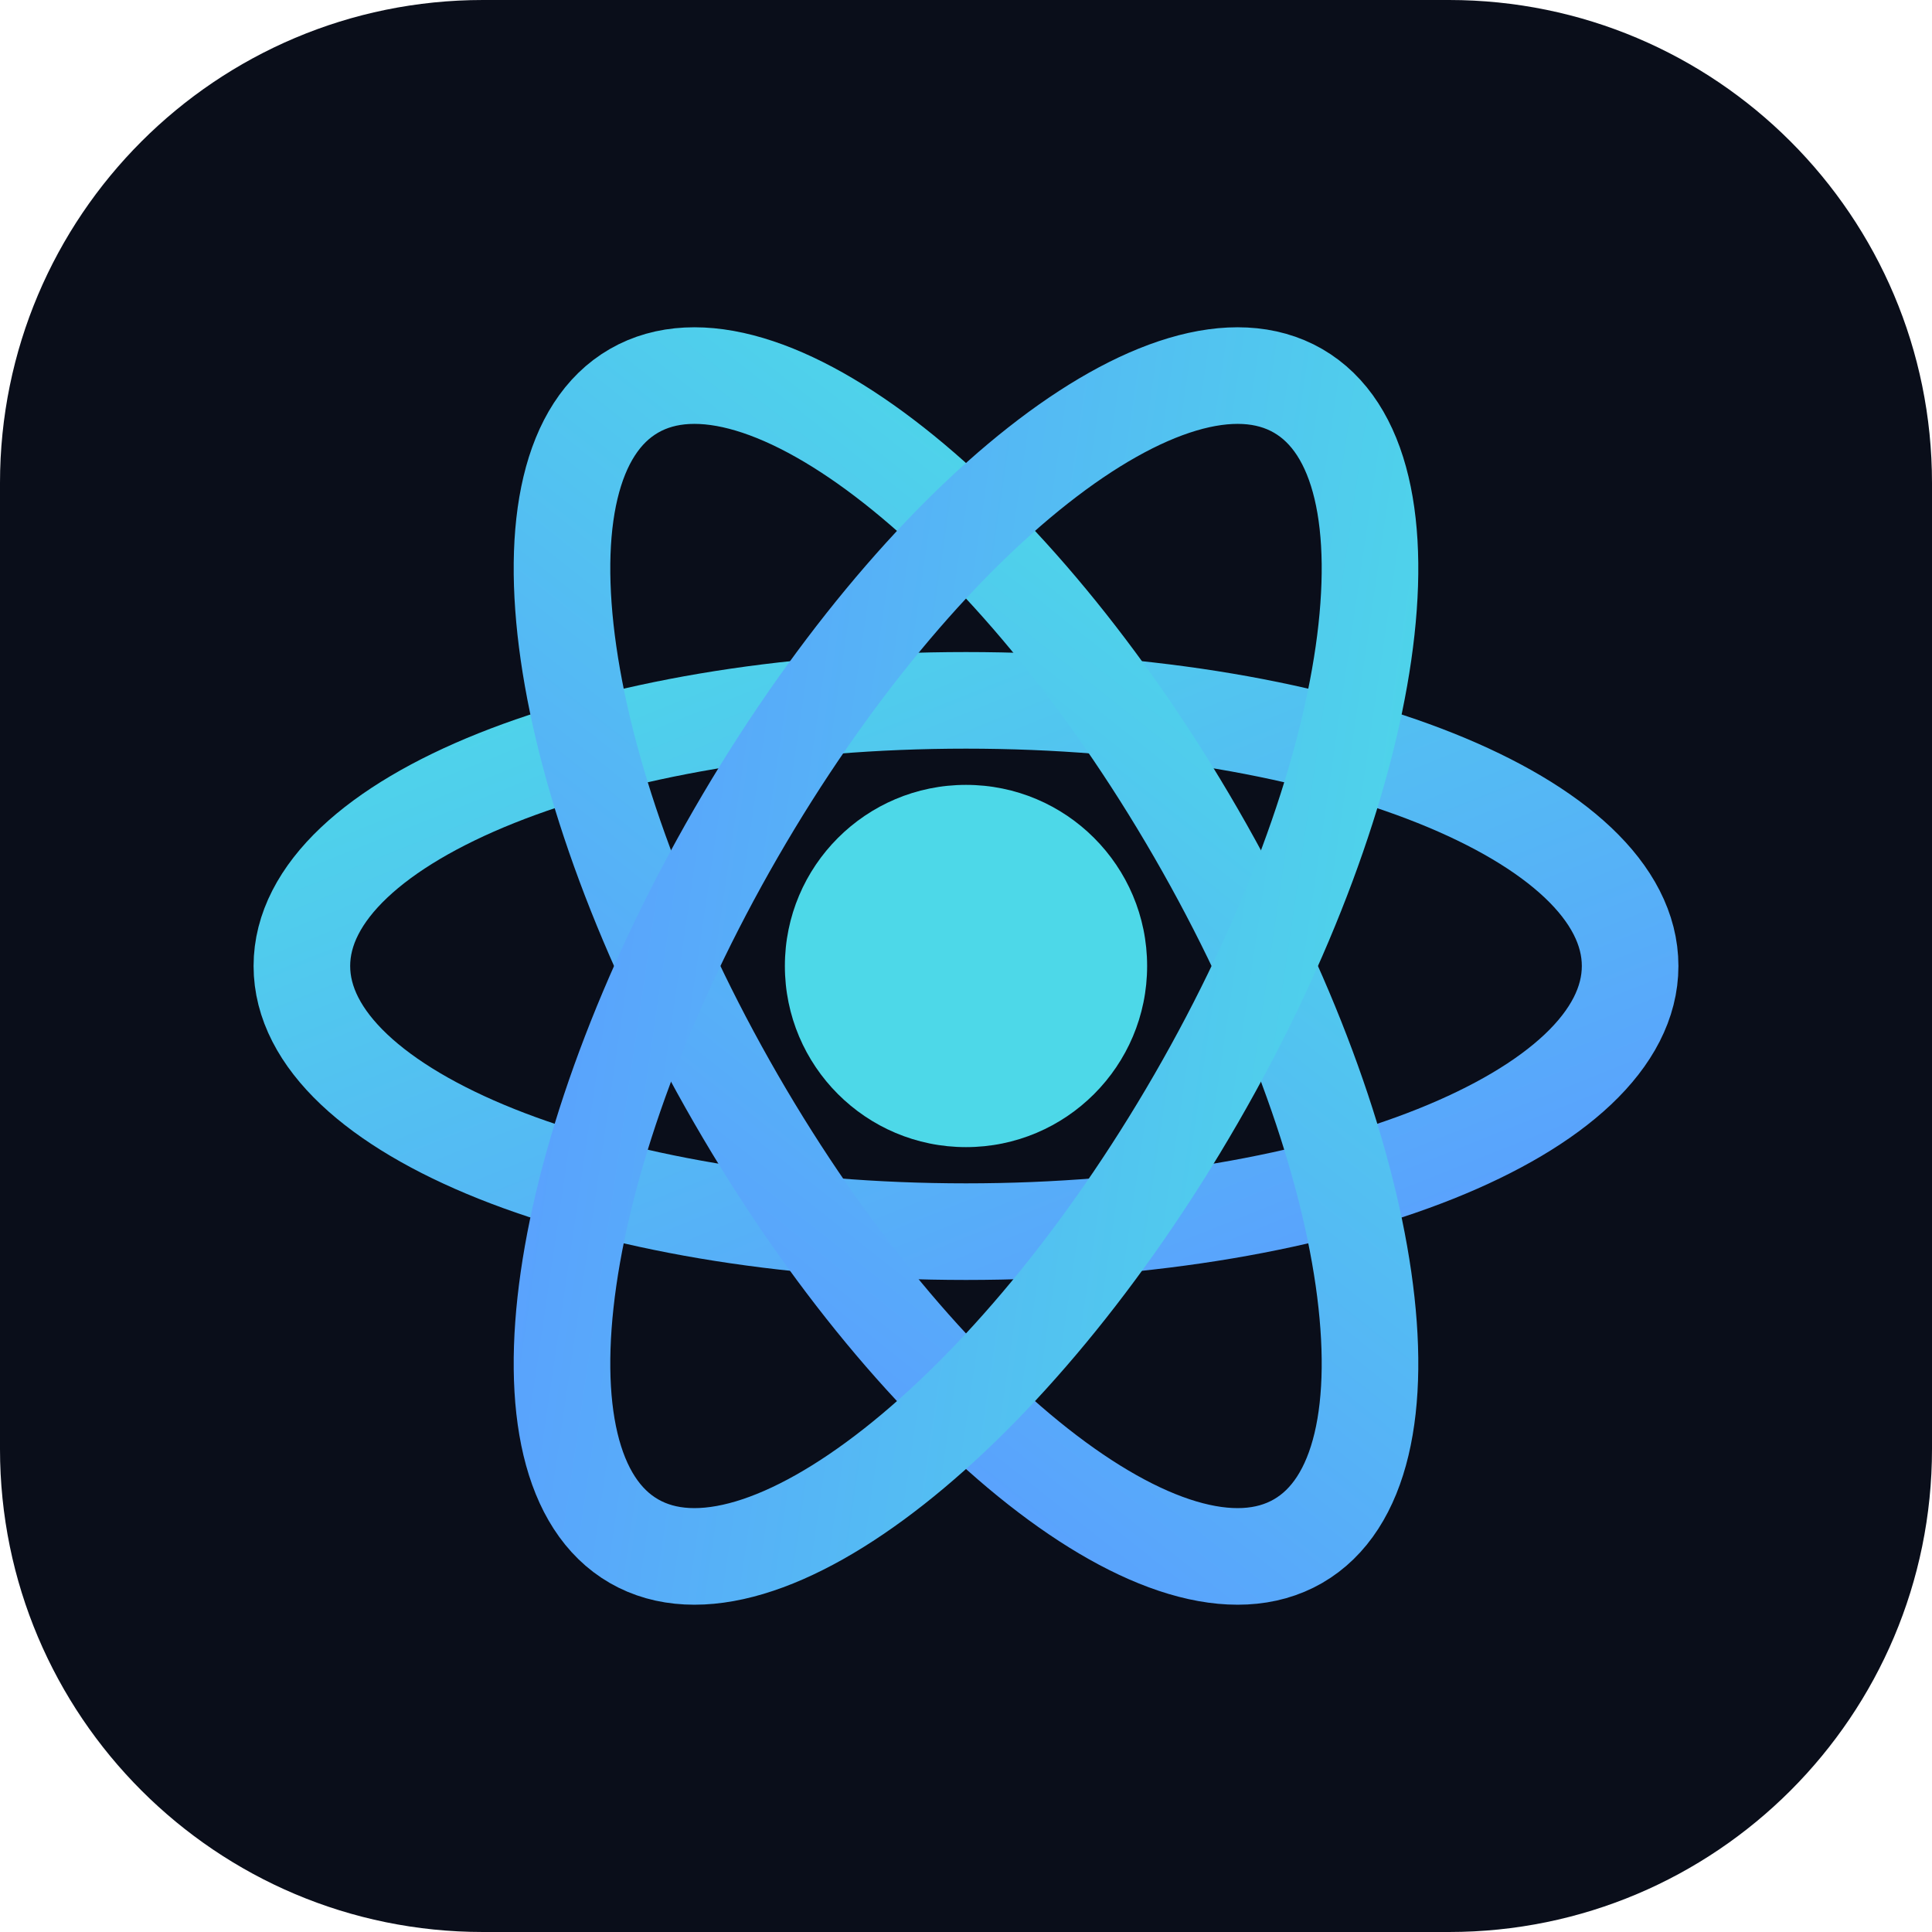
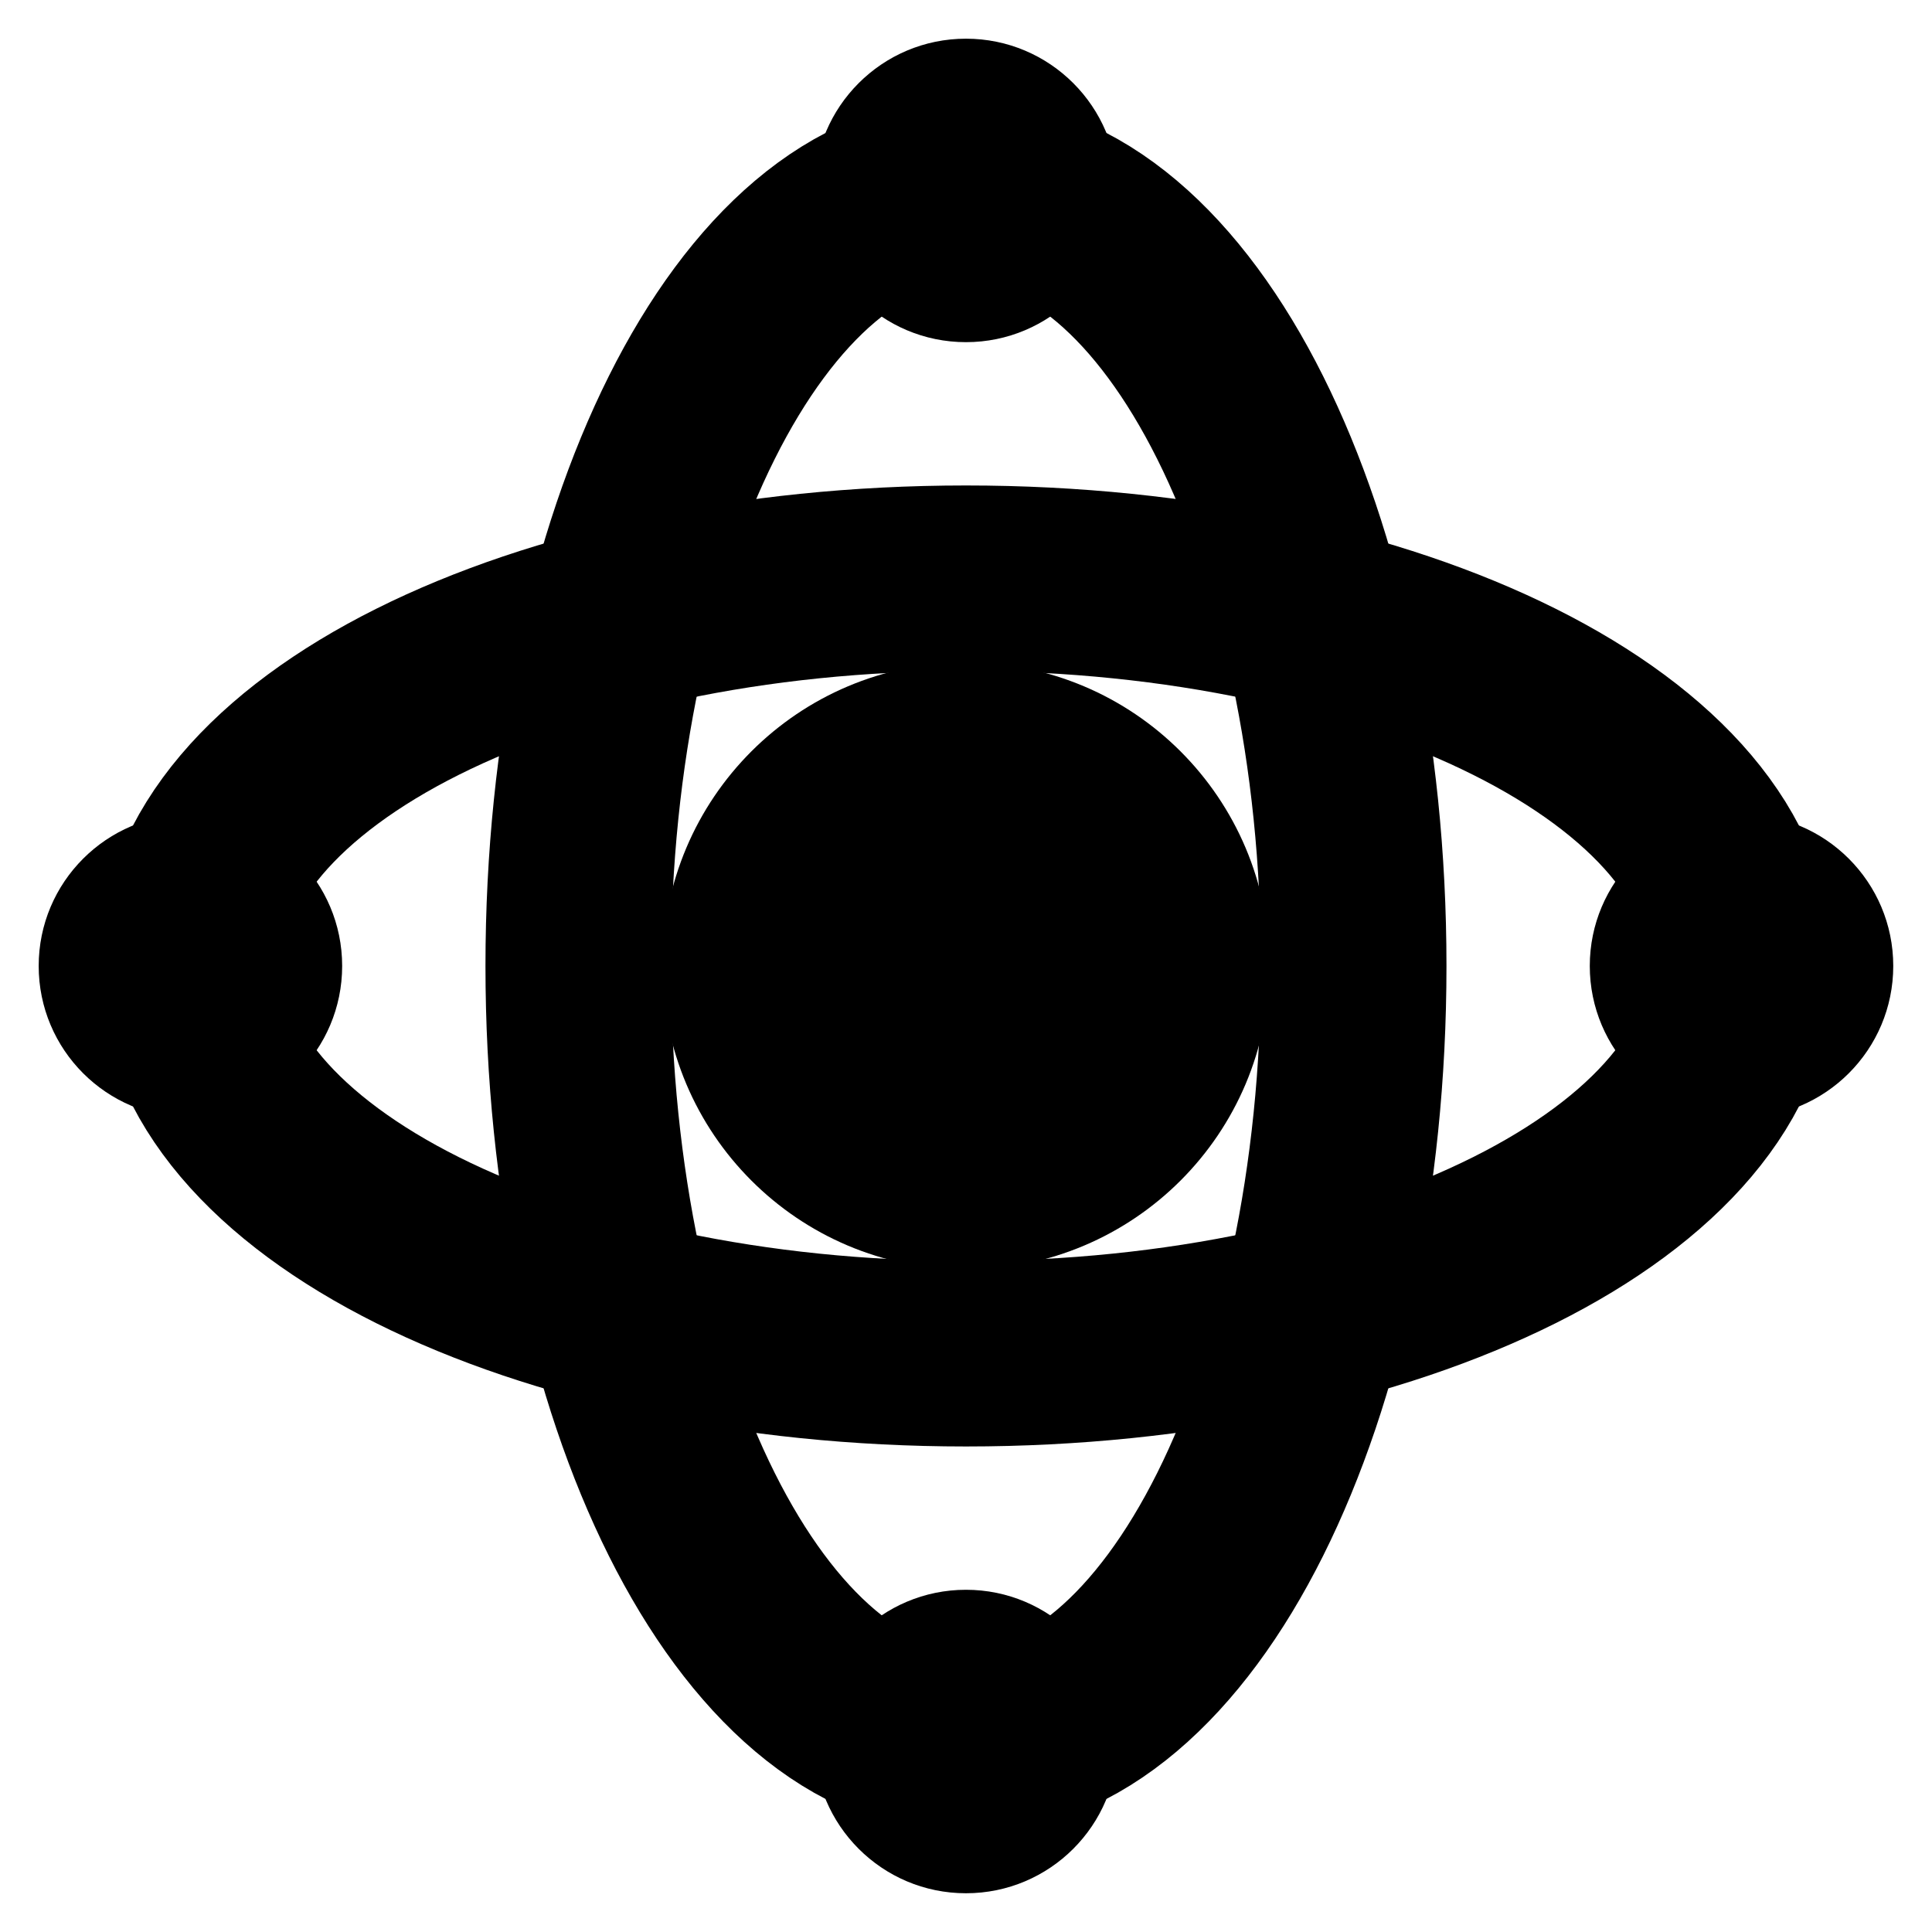
- <svg xmlns="http://www.w3.org/2000/svg" viewBox="0 0 32 32" role="img" aria-label="ChemKit favicon">
-   <defs>
-     <linearGradient id="chemkit-favicon-grad" x1="0" y1="0" x2="1" y2="1">
-       <stop offset="0" stop-color="#4dd8e8" />
-       <stop offset="1" stop-color="#5b9dff" />
-     </linearGradient>
-   </defs>
-   <rect width="32" height="32" rx="8" fill="#0a0e1a" />
-   <ellipse cx="16" cy="16" rx="11" ry="4.4" fill="none" stroke="url(#chemkit-favicon-grad)" stroke-width="1.6" />
-   <ellipse cx="16" cy="16" rx="11" ry="4.4" fill="none" stroke="url(#chemkit-favicon-grad)" stroke-width="1.6" transform="rotate(60 16 16)" />
-   <ellipse cx="16" cy="16" rx="11" ry="4.4" fill="none" stroke="url(#chemkit-favicon-grad)" stroke-width="1.6" transform="rotate(120 16 16)" />
-   <circle cx="16" cy="16" r="3" fill="#4dd8e8" />
+ <svg xmlns="http://www.w3.org/2000/svg" viewBox="0 0 256 256" width="256" height="256">
+   <g transform="translate(-14.98 -14.98) scale(1.117)" fill="none">
+     <circle cx="128" cy="128" r="36" fill="#000000" />
+     <ellipse cx="128" cy="128" rx="92" ry="46" stroke="#000000" stroke-width="22" />
+     <ellipse cx="128" cy="128" rx="92" ry="46" transform="rotate(90 128 128)" stroke="#000000" stroke-width="22" />
+     <circle cx="220" cy="128" r="18" fill="#000000" />
+     <circle cx="36" cy="128" r="18" fill="#000000" />
+     <circle cx="128" cy="36" r="18" fill="#000000" />
+     <circle cx="128" cy="220" r="18" fill="#000000" />
+   </g>
</svg>
